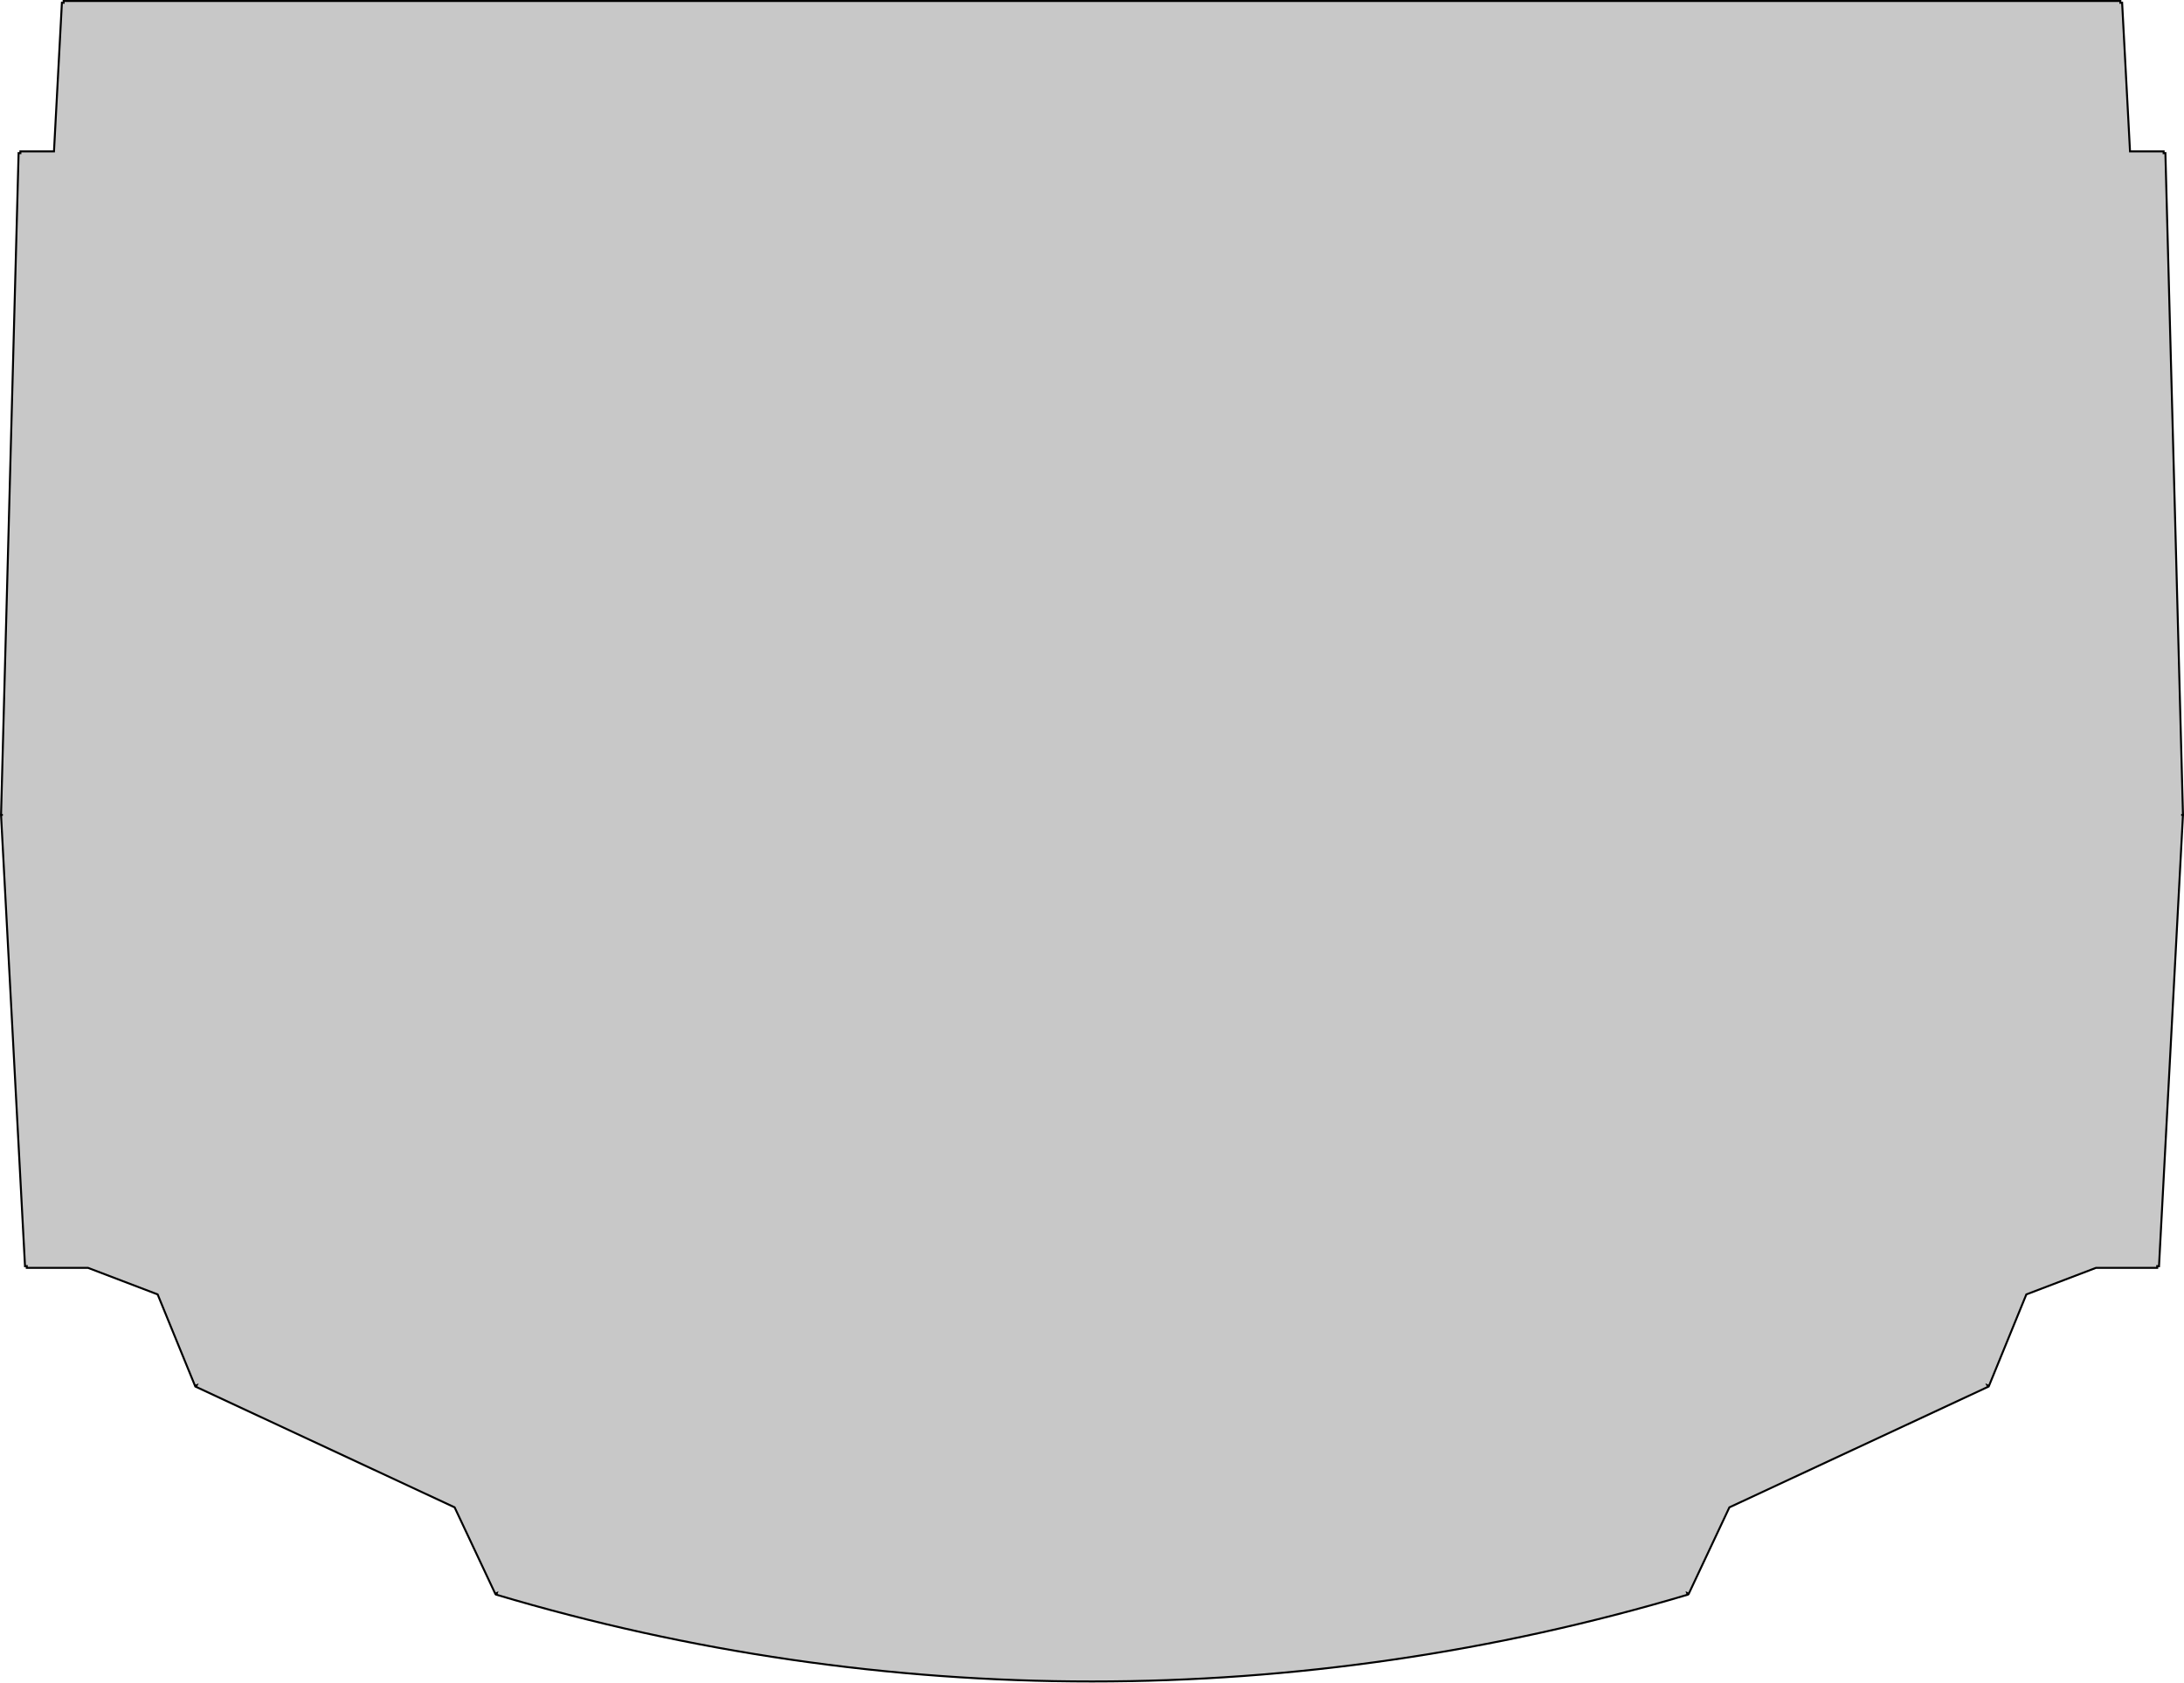
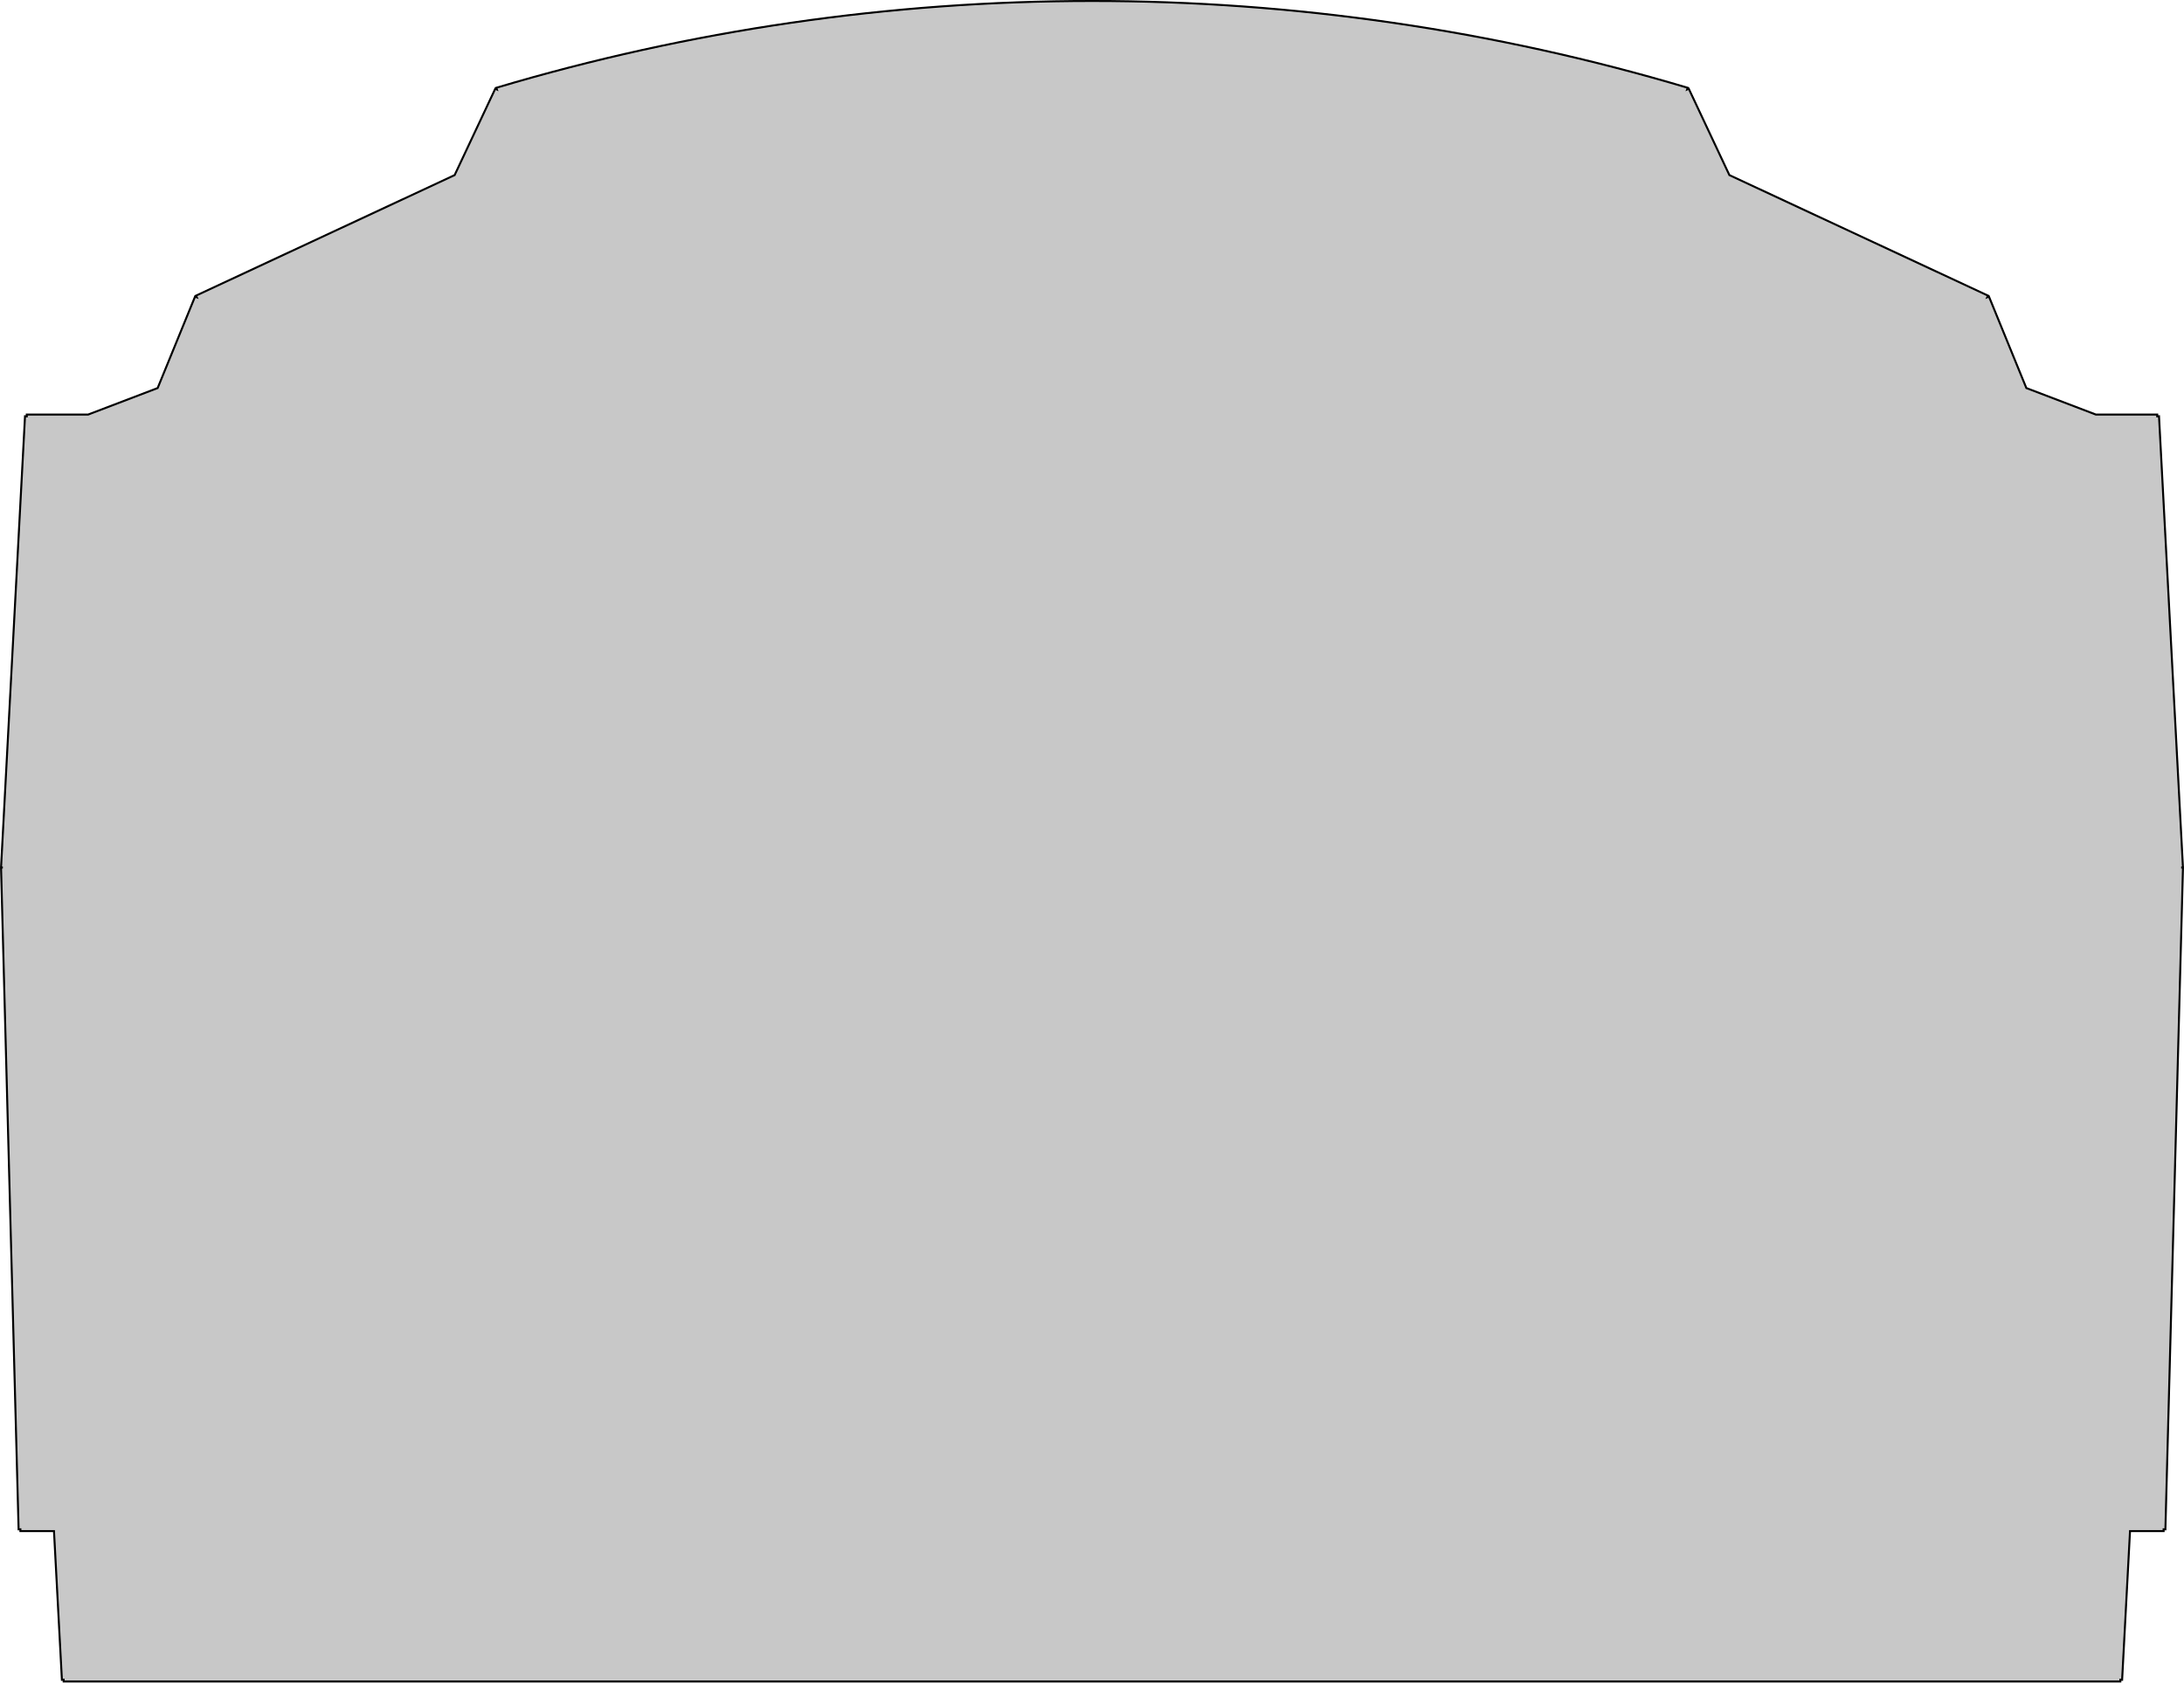
<svg xmlns="http://www.w3.org/2000/svg" xmlns:xlink="http://www.w3.org/1999/xlink" id="svg2" version="1.1" viewBox="0 0 1103.615 850.394" height="225mm" width="291.998mm">
  <defs id="defs847">
    <linearGradient gradientUnits="userSpaceOnUse" id="defitem29" y2="485.909" x2="655.352" y1="807.466" x1="649.429">
      <stop id="stop92" offset="0" style="stop-color:#ffffff;stop-opacity:1;" />
      <stop id="stop93" offset="1" style="stop-color:#ffffff;stop-opacity:0.138;" />
    </linearGradient>
    <linearGradient xlink:href="#defitem29" id="linearGradient3448" gradientUnits="userSpaceOnUse" x1="649.429" y1="807.466" x2="655.352" y2="485.909" />
    <radialGradient gradientUnits="userSpaceOnUse" id="defitem28" fy="345.56" fx="1049.72" r="1202.15" cy="345.56" cx="1049.72">
      <stop id="stop89" offset="0" style="stop-color:#ffffff;stop-opacity:1;" />
      <stop id="stop90" offset="1" style="stop-color:#a8a8a8;stop-opacity:1;" />
    </radialGradient>
    <radialGradient xlink:href="#defitem28" id="radialGradient3446" gradientUnits="userSpaceOnUse" cx="1092.705" cy="64.845" fx="1089.4" fy="64.845" r="1202.15" />
    <linearGradient gradientUnits="userSpaceOnUse" id="defitem30" y2="636.707" x2="980" y1="636.707" x1="287.5">
      <stop id="stop95" offset="0" style="stop-color:#464646;stop-opacity:1;" />
      <stop id="stop96" offset="1" style="stop-color:#c2c2c2;stop-opacity:1;" />
    </linearGradient>
    <linearGradient xlink:href="#defitem30" id="linearGradient3444" gradientUnits="userSpaceOnUse" gradientTransform="matrix(1,0,0,1.016038,0,-11.73855)" x1="287.5" y1="636.707" x2="980" y2="636.707" />
    <linearGradient gradientUnits="userSpaceOnUse" id="defitem27" y2="317.447" x2="985.982" y1="403.188" x1="921.091">
      <stop id="stop86" offset="0" style="stop-color:#7e7e7e;stop-opacity:1;" />
      <stop id="stop87" offset="1" style="stop-color:#e5e5e5;stop-opacity:1;" />
    </linearGradient>
    <linearGradient xlink:href="#defitem27" id="linearGradient3442" gradientUnits="userSpaceOnUse" x1="921.091" y1="403.188" x2="985.982" y2="317.447" />
    <linearGradient gradientUnits="userSpaceOnUse" id="defitem26" y2="360.275" x2="293.37" y1="346.304" x1="530.761">
      <stop id="stop83" offset="0" style="stop-color:#5f5f5f;stop-opacity:1;" />
      <stop id="stop84" offset="1" style="stop-color:#e5e5e5;stop-opacity:1;" />
    </linearGradient>
    <linearGradient xlink:href="#defitem26" id="linearGradient3440" gradientUnits="userSpaceOnUse" x1="530.761" y1="346.304" x2="293.37" y2="360.275" />
    <linearGradient gradientUnits="userSpaceOnUse" id="defitem25" y2="337.61" x2="308.75" y1="412.919" x1="164.013">
      <stop id="stop80" offset="0" style="stop-color:#ffffff;stop-opacity:1;" />
      <stop id="stop81" offset="1" style="stop-color:#bfbfbf;stop-opacity:1;" />
    </linearGradient>
    <linearGradient xlink:href="#defitem25" id="linearGradient3438" gradientUnits="userSpaceOnUse" x1="164.013" y1="412.919" x2="308.75" y2="337.61" />
    <linearGradient gradientUnits="userSpaceOnUse" id="defitem24" y2="380.472" x2="992.489" y1="270.854" x1="1094.25">
      <stop id="stop77" offset="0" style="stop-color:#6a6a6a;stop-opacity:1;" />
      <stop id="stop78" offset="1" style="stop-color:#e6e6e6;stop-opacity:1;" />
    </linearGradient>
    <linearGradient xlink:href="#defitem24" id="linearGradient3436" gradientUnits="userSpaceOnUse" x1="1094.25" y1="270.854" x2="992.489" y2="380.472" />
    <linearGradient gradientUnits="userSpaceOnUse" id="defitem23" y2="549.378" x2="1049.84" y1="476.465" x1="1170.91">
      <stop id="stop74" offset="0" style="stop-color:#5f5f5f;stop-opacity:1;" />
      <stop id="stop75" offset="1" style="stop-color:#ebebeb;stop-opacity:1;" />
    </linearGradient>
    <linearGradient xlink:href="#defitem23" id="linearGradient3434" gradientUnits="userSpaceOnUse" x1="1170.91" y1="476.465" x2="1049.84" y2="549.378" />
    <linearGradient gradientUnits="userSpaceOnUse" id="defitem22" y2="313.276" x2="576.149" y1="105.486" x1="783.716">
      <stop id="stop71" offset="0" style="stop-color:#5a5a5a;stop-opacity:1;" />
      <stop id="stop72" offset="1" style="stop-color:#c7c7c7;stop-opacity:1;" />
    </linearGradient>
    <linearGradient xlink:href="#defitem22" id="linearGradient3432" gradientUnits="userSpaceOnUse" x1="783.716" y1="105.486" x2="576.149" y2="313.276" />
    <linearGradient gradientUnits="userSpaceOnUse" id="defitem21" y2="484.716" x2="128.055" y1="418.698" x1="280.044">
      <stop id="stop68" offset="0" style="stop-color:#666666;stop-opacity:1;" />
      <stop id="stop69" offset="1" style="stop-color:#d8d8d8;stop-opacity:1;" />
    </linearGradient>
    <linearGradient xlink:href="#defitem21" id="linearGradient3430" gradientUnits="userSpaceOnUse" x1="280.044" y1="418.698" x2="128.055" y2="484.716" />
    <linearGradient gradientUnits="userSpaceOnUse" id="defitem20" y2="584.41" x2="220" y1="636.954" x1="129.687">
      <stop id="stop65" offset="0" style="stop-color:#ffffff;stop-opacity:1;" />
      <stop id="stop66" offset="1" style="stop-color:#bbbbbb;stop-opacity:1;" />
    </linearGradient>
    <linearGradient xlink:href="#defitem20" id="linearGradient3428" gradientUnits="userSpaceOnUse" x1="129.687" y1="636.954" x2="220" y2="584.41" />
    <linearGradient gradientUnits="userSpaceOnUse" id="defitem19" y2="583.753" x2="1127.98" y1="629.028" x1="1048.72">
      <stop id="stop62" offset="0" style="stop-color:#5e5e5e;stop-opacity:1;" />
      <stop id="stop63" offset="1" style="stop-color:#ededed;stop-opacity:1;" />
    </linearGradient>
    <linearGradient xlink:href="#defitem19" id="linearGradient3426" gradientUnits="userSpaceOnUse" x1="1048.72" y1="629.028" x2="1127.98" y2="583.753" />
    <linearGradient gradientUnits="userSpaceOnUse" id="defitem18" y2="291.977" x2="581.324" y1="387.273" x1="370.022">
      <stop id="stop59" offset="0" style="stop-color:#636363;stop-opacity:1;" />
      <stop id="stop60" offset="1" style="stop-color:#d6d6d6;stop-opacity:1;" />
    </linearGradient>
    <linearGradient xlink:href="#defitem18" id="linearGradient3424" gradientUnits="userSpaceOnUse" x1="370.022" y1="387.273" x2="581.324" y2="291.977" />
    <linearGradient gradientUnits="userSpaceOnUse" id="defitem17" y2="351.939" x2="909.594" y1="351.939" x1="732.156">
      <stop id="stop56" offset="0" style="stop-color:#676767;stop-opacity:1;" />
      <stop id="stop57" offset="1" style="stop-color:#d3d3d3;stop-opacity:1;" />
    </linearGradient>
    <linearGradient xlink:href="#defitem17" id="linearGradient3422" gradientUnits="userSpaceOnUse" x1="732.156" y1="351.939" x2="909.594" y2="351.939" />
    <linearGradient gradientUnits="userSpaceOnUse" id="defitem16" y2="494.713" x2="1073.01" y1="494.713" x1="1014.43">
      <stop id="stop53" offset="0" style="stop-color:#666666;stop-opacity:1;" />
      <stop id="stop54" offset="1" style="stop-color:#dcdcdc;stop-opacity:1;" />
    </linearGradient>
    <linearGradient xlink:href="#defitem16" id="linearGradient3420" gradientUnits="userSpaceOnUse" x1="1014.43" y1="494.713" x2="1073.01" y2="494.713" />
    <linearGradient gradientUnits="userSpaceOnUse" id="defitem15" y2="516.37" x2="193.277" y1="452.388" x1="272.592">
      <stop id="stop50" offset="0" style="stop-color:#6e6e6e;stop-opacity:1;" />
      <stop id="stop51" offset="1" style="stop-color:#d8d8d8;stop-opacity:1;" />
    </linearGradient>
    <linearGradient xlink:href="#defitem15" id="linearGradient3418" gradientUnits="userSpaceOnUse" x1="272.592" y1="452.388" x2="193.277" y2="516.37" />
    <radialGradient gradientUnits="userSpaceOnUse" id="defitem14" fy="211.088" fx="1037.22" r="1164.28" cy="211.088" cx="1037.22">
      <stop id="stop47" offset="0" style="stop-color:#ffffff;stop-opacity:1;" />
      <stop id="stop48" offset="1" style="stop-color:#aaaaaa;stop-opacity:1;" />
    </radialGradient>
    <radialGradient xlink:href="#defitem14" id="radialGradient3416" gradientUnits="userSpaceOnUse" cx="1037.22" cy="211.088" fx="1037.22" fy="211.088" r="1164.28" />
    <linearGradient gradientUnits="userSpaceOnUse" id="defitem13" y2="686.83" x2="379.241" y1="732.129" x1="342.65">
      <stop id="stop44" offset="0" style="stop-color:#ffffff;stop-opacity:1;" />
      <stop id="stop45" offset="1" style="stop-color:#989898;stop-opacity:1;" />
    </linearGradient>
    <linearGradient xlink:href="#defitem13" id="linearGradient3414" gradientUnits="userSpaceOnUse" x1="342.65" y1="732.129" x2="379.241" y2="686.83" />
    <radialGradient gradientUnits="userSpaceOnUse" id="defitem12" fy="484.409" fx="632.781" r="540.279" cy="484.409" cx="632.781">
      <stop id="stop41" offset="0" style="stop-color:#ffffff;stop-opacity:1;" />
      <stop id="stop42" offset="1" style="stop-color:#ededed;stop-opacity:1;" />
    </radialGradient>
    <radialGradient xlink:href="#defitem12" id="radialGradient3412" gradientUnits="userSpaceOnUse" cx="632.781" cy="484.409" fx="632.781" fy="484.409" r="540.279" />
    <radialGradient xlink:href="#linearGradient3682" id="radialGradient3817" gradientUnits="userSpaceOnUse" gradientTransform="matrix(1.114922,0.2722306,-0.7507171,3.074564,-471.0863,-148.3286)" cx="270.583" cy="33.9" fx="270.583" fy="33.9" r="19.571" />
    <linearGradient id="linearGradient3682">
      <stop style="stop-color:#ff6d0f;stop-opacity:1;" offset="0" id="stop3684" />
      <stop style="stop-color:#ff1000;stop-opacity:1;" offset="1" id="stop3686" />
    </linearGradient>
    <radialGradient xlink:href="#linearGradient3864" id="radialGradient3661" gradientUnits="userSpaceOnUse" gradientTransform="matrix(0.6186598,0.9666542,-1.033246,0.6612786,-327.2757,-255.8414)" cx="282.646" cy="29.149" fx="282.646" fy="29.149" r="19.571" />
    <linearGradient id="linearGradient3864">
      <stop id="stop3866" offset="0" style="stop-color:#71b2f8;stop-opacity:1;" />
      <stop id="stop3868" offset="1" style="stop-color:#002795;stop-opacity:1;" />
    </linearGradient>
  </defs>
-   <path style="color:#000000;font-style:normal;font-variant:normal;font-weight:normal;font-stretch:normal;font-size:medium;line-height:normal;font-family:sans-serif;font-variant-ligatures:normal;font-variant-position:normal;font-variant-caps:normal;font-variant-numeric:normal;font-variant-alternates:normal;font-variant-east-asian:normal;font-feature-settings:normal;font-variation-settings:normal;text-indent:0;text-align:start;text-decoration:none;text-decoration-line:none;text-decoration-style:solid;text-decoration-color:#000000;letter-spacing:normal;word-spacing:normal;text-transform:none;writing-mode:lr-tb;direction:ltr;text-orientation:mixed;dominant-baseline:auto;baseline-shift:baseline;text-anchor:start;white-space:normal;shape-padding:0;shape-margin:0;inline-size:0;clip-rule:nonzero;display:inline;overflow:visible;visibility:visible;opacity:1;isolation:auto;mix-blend-mode:normal;color-interpolation:sRGB;color-interpolation-filters:linearRGB;solid-color:#000000;solid-opacity:1;vector-effect:none;fill:#c8c8c8;fill-opacity:1;fill-rule:nonzero;stroke:#000000;stroke-width:1;stroke-linecap:butt;stroke-linejoin:miter;stroke-miterlimit:4;stroke-dasharray:none;stroke-dashoffset:0;stroke-opacity:1;color-rendering:auto;image-rendering:auto;shape-rendering:auto;text-rendering:auto;enable-background:accumulate;stop-color:#000000;stop-opacity:1" d="M 32.172,0.5 V 1.391 L 31.28,1.341 27.279,76.519 H 23.88 13.702 10.302 v 0.891 l -0.902,-0.02 -8.874,334.483 0.902,0.02 -0.902,0.051 12.113,228.057 0.892,-0.051 v 0.891 h 3.389 10.108 16.716 0.752 l 35.166,13.412 18.902,46.235 0.832,-0.326 -0.381,0.792 130.717,60.934 20.536,43.671 0.812,-0.376 -0.261,0.851 c 97.614,29.082 199.03,43.859 300.993,43.859 101.784,0.025 203.547,-14.806 300.983,-43.859 l -0.261,-0.851 0.822,0.376 20.536,-43.671 130.717,-60.934 -0.381,-0.792 0.832,0.326 18.892,-46.235 35.166,-13.412 h 0.762 16.706 10.118 3.379 v -0.891 l 0.902,0.051 12.103,-228.057 -0.892,-0.051 0.902,-0.02 -8.884,-334.483 -0.892,0.02 v -0.891 h -3.409 -10.168 -3.409 L 1072.345,1.341 1071.443,1.391 V 0.5 h -3.269 -9.757 -16.134 -22.301 -28.187 -33.712 -38.836 -43.449 -47.53 -50.999 -53.837 -55.993 -57.447 -58.179 -58.179 H 436.176 380.183 326.346 275.347 227.827 184.368 145.542 111.82 83.633 61.332 45.208 35.441 Z" id="path1258" />
+   <g id="g1356">
+     <path style="color:#000000;font-style:normal;font-variant:normal;font-weight:normal;font-stretch:normal;font-size:medium;line-height:normal;font-family:sans-serif;font-variant-ligatures:normal;font-variant-position:normal;font-variant-caps:normal;font-variant-numeric:normal;font-variant-alternates:normal;font-variant-east-asian:normal;font-feature-settings:normal;font-variation-settings:normal;text-indent:0;text-align:start;text-decoration:none;text-decoration-line:none;text-decoration-style:solid;text-decoration-color:#000000;letter-spacing:normal;word-spacing:normal;text-transform:none;writing-mode:lr-tb;direction:ltr;text-orientation:mixed;dominant-baseline:auto;baseline-shift:baseline;text-anchor:start;white-space:normal;shape-padding:0;shape-margin:0;inline-size:0;clip-rule:nonzero;display:inline;overflow:visible;visibility:visible;opacity:1;isolation:auto;mix-blend-mode:normal;color-interpolation:sRGB;color-interpolation-filters:linearRGB;solid-color:#000000;solid-opacity:1;vector-effect:none;fill:#c8c8c8;fill-opacity:1;fill-rule:nonzero;stroke:#000000;stroke-width:1;stroke-linecap:butt;stroke-linejoin:miter;stroke-miterlimit:4;stroke-dasharray:none;stroke-dashoffset:0;stroke-opacity:1;color-rendering:auto;image-rendering:auto;shape-rendering:auto;text-rendering:auto;enable-background:accumulate;stop-color:#000000;stop-opacity:1" d="m 32.172,849.893 v -0.891 l -0.892,0.05 -4.001,-75.178 H 23.88 13.702 10.302 v -0.891 L 9.4,773.003 0.526,438.52 1.428,438.5 0.526,438.449 12.639,210.393 l 0.892,0.051 v -0.891 h 3.389 10.108 16.716 0.752 l 35.166,-13.412 18.902,-46.235 0.832,0.326 -0.381,-0.792 130.717,-60.934 20.536,-43.671 0.812,0.376 -0.261,-0.851 C 348.434,15.278 449.85,0.5 551.812,0.5 653.596,0.475 755.359,15.306 852.795,44.359 l -0.261,0.851 0.822,-0.376 20.536,43.671 130.717,60.934 -0.381,0.792 0.832,-0.326 18.892,46.235 35.166,13.412 h 0.762 16.706 10.118 3.379 v 0.891 l 0.902,-0.051 12.103,228.057 -0.892,0.051 0.902,0.02 -8.884,334.483 -0.892,-0.02 v 0.891 h -3.409 -10.168 -3.409 l -3.991,75.178 -0.902,-0.05 v 0.891 h -3.269 -9.757 -16.134 -22.301 -28.187 -33.712 -38.836 -43.449 -47.53 -50.999 -53.837 -55.993 -57.447 -58.179 -58.179 H 436.176 380.183 326.346 275.347 227.827 184.368 145.542 111.82 83.633 61.332 45.208 35.441 Z" id="path1258" />
+     <circle style="fill:#ff0000;fill-opacity:0.958;stroke:#000000;stroke-width:0.265;stroke-miterlimit:4;stroke-dasharray:none;paint-order:fill markers stroke;stop-color:#000000" id="path3104-3" d="m 559.756,-436.66 a 9.502,9.502 0 0 1 -13.155,2.742 9.502,9.502 0 0 1 -2.744,-13.153 9.502,9.502 0 0 1 13.154,-2.745 9.502,9.502 0 0 1 2.747,13.153 l -7.951,-5.203 z" transform="scale(1,-1)" />
+   </g>
</svg>
